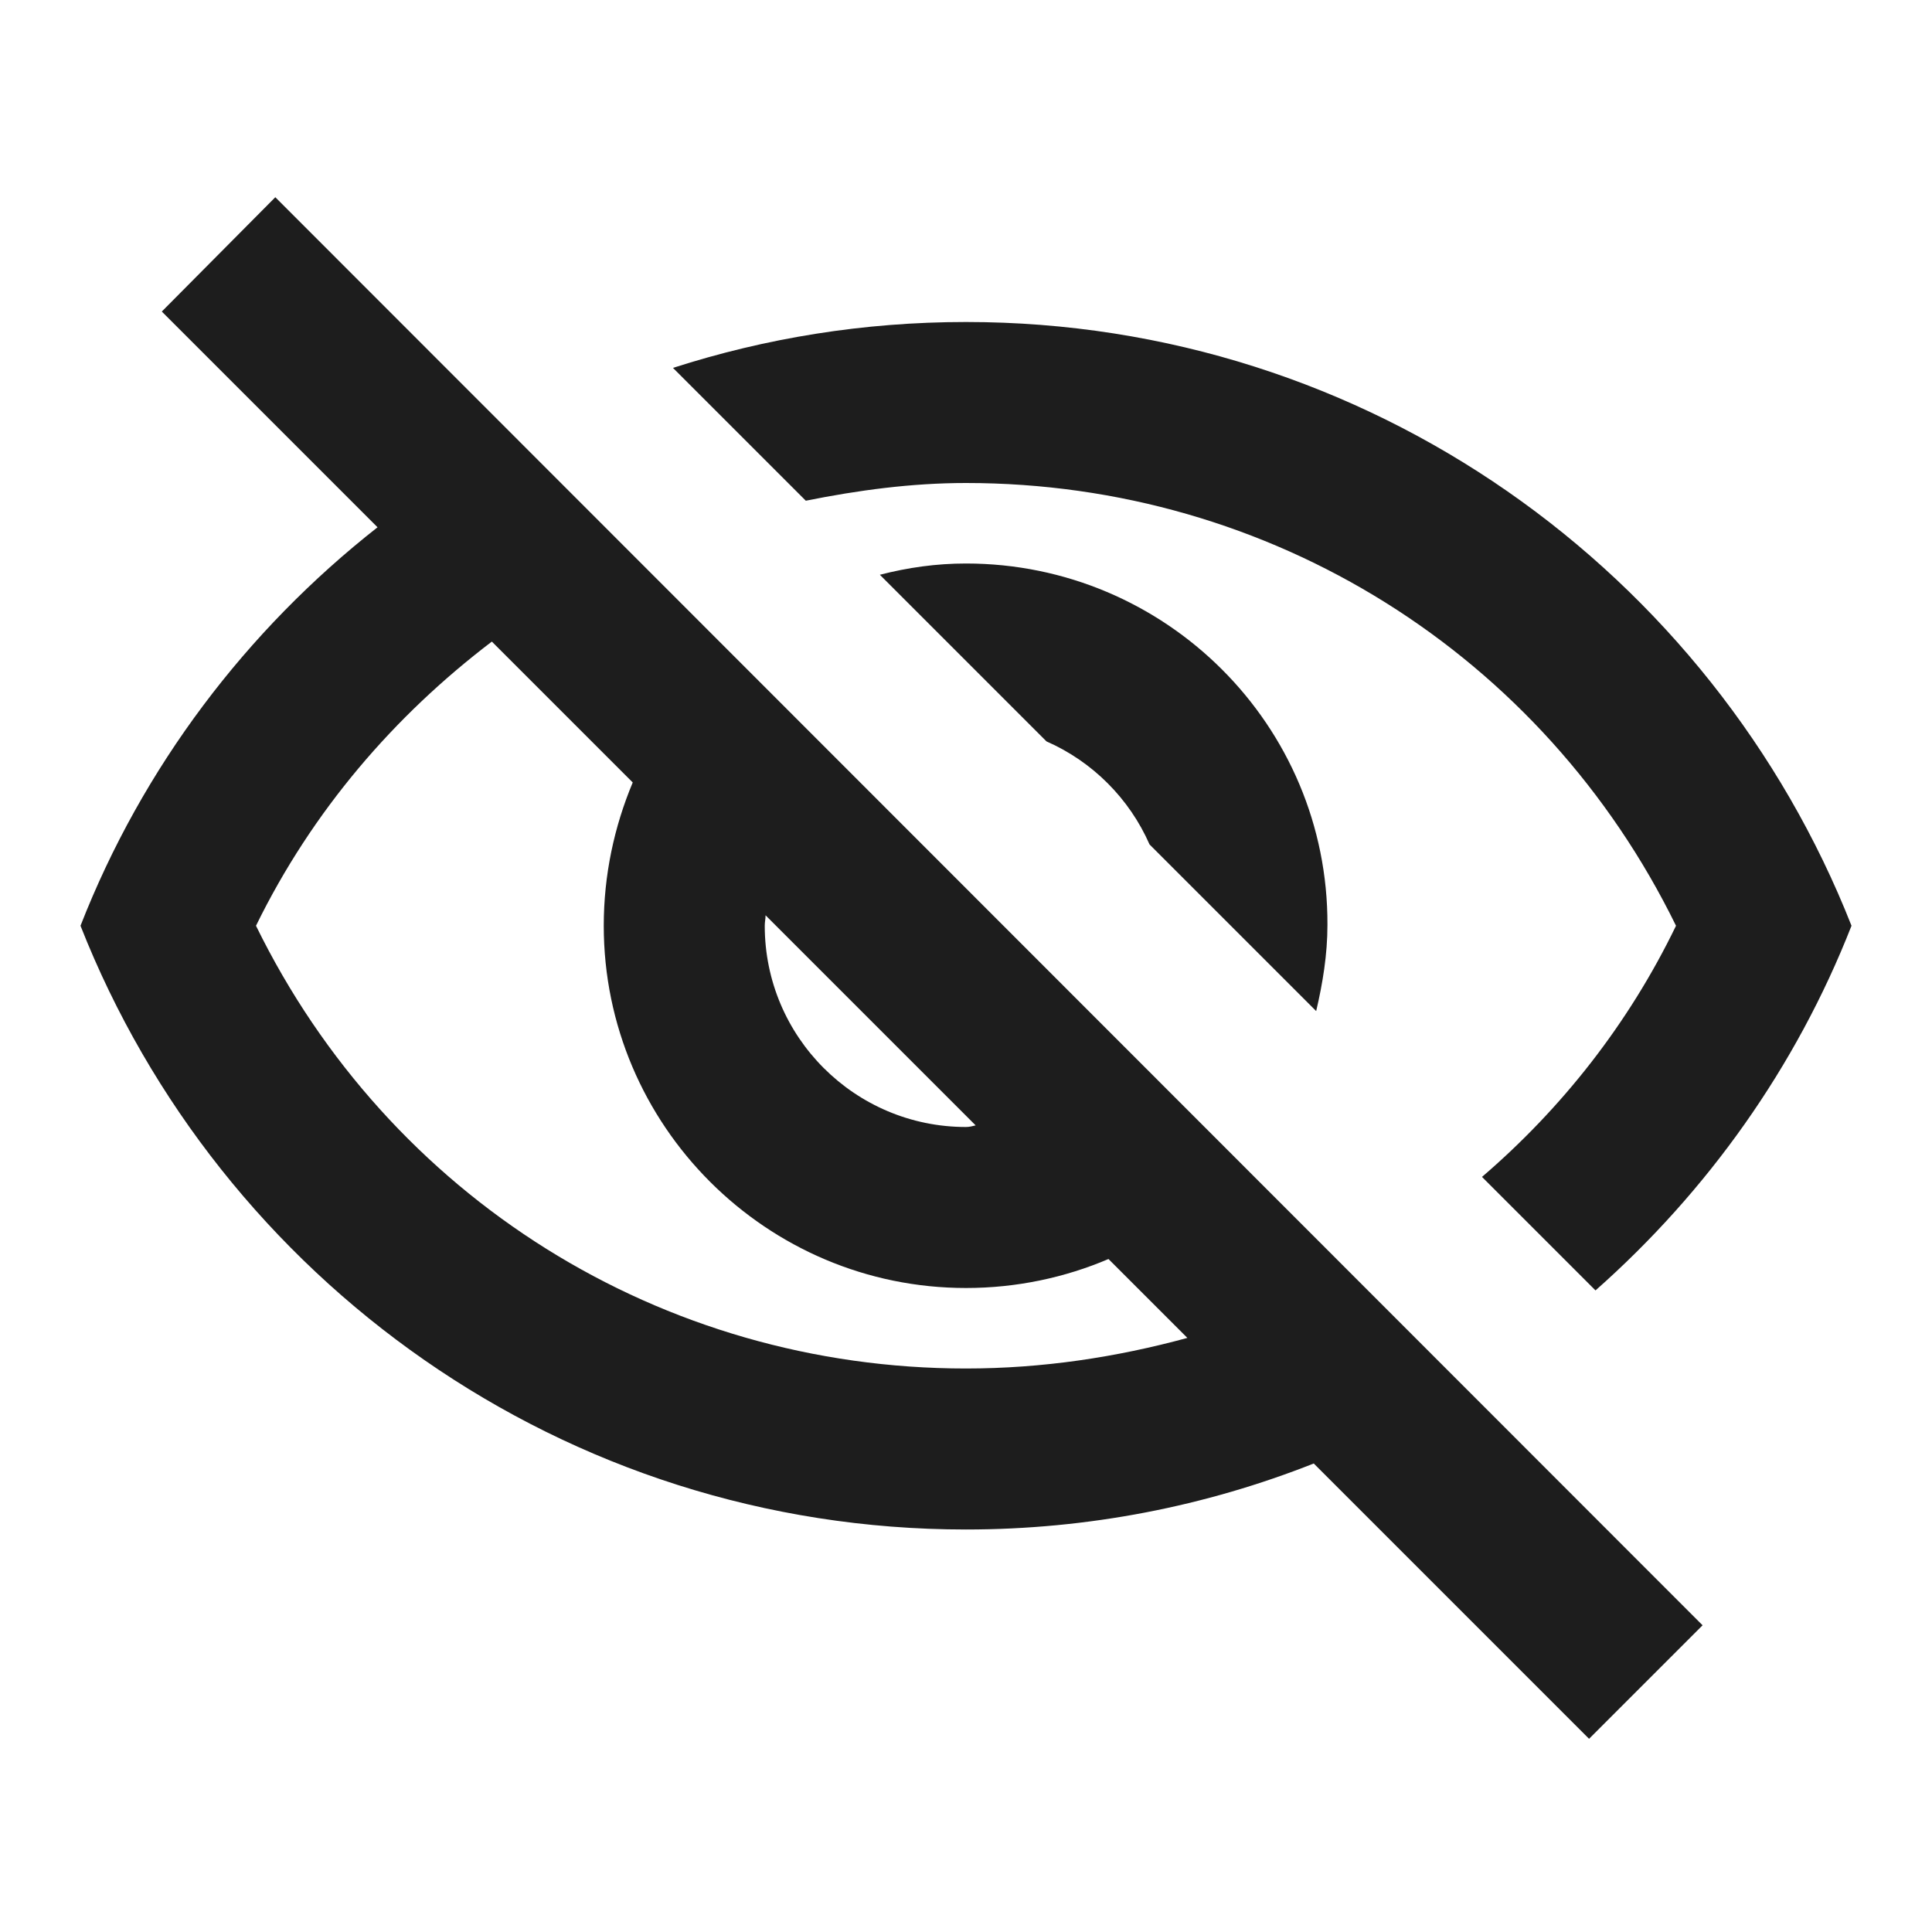
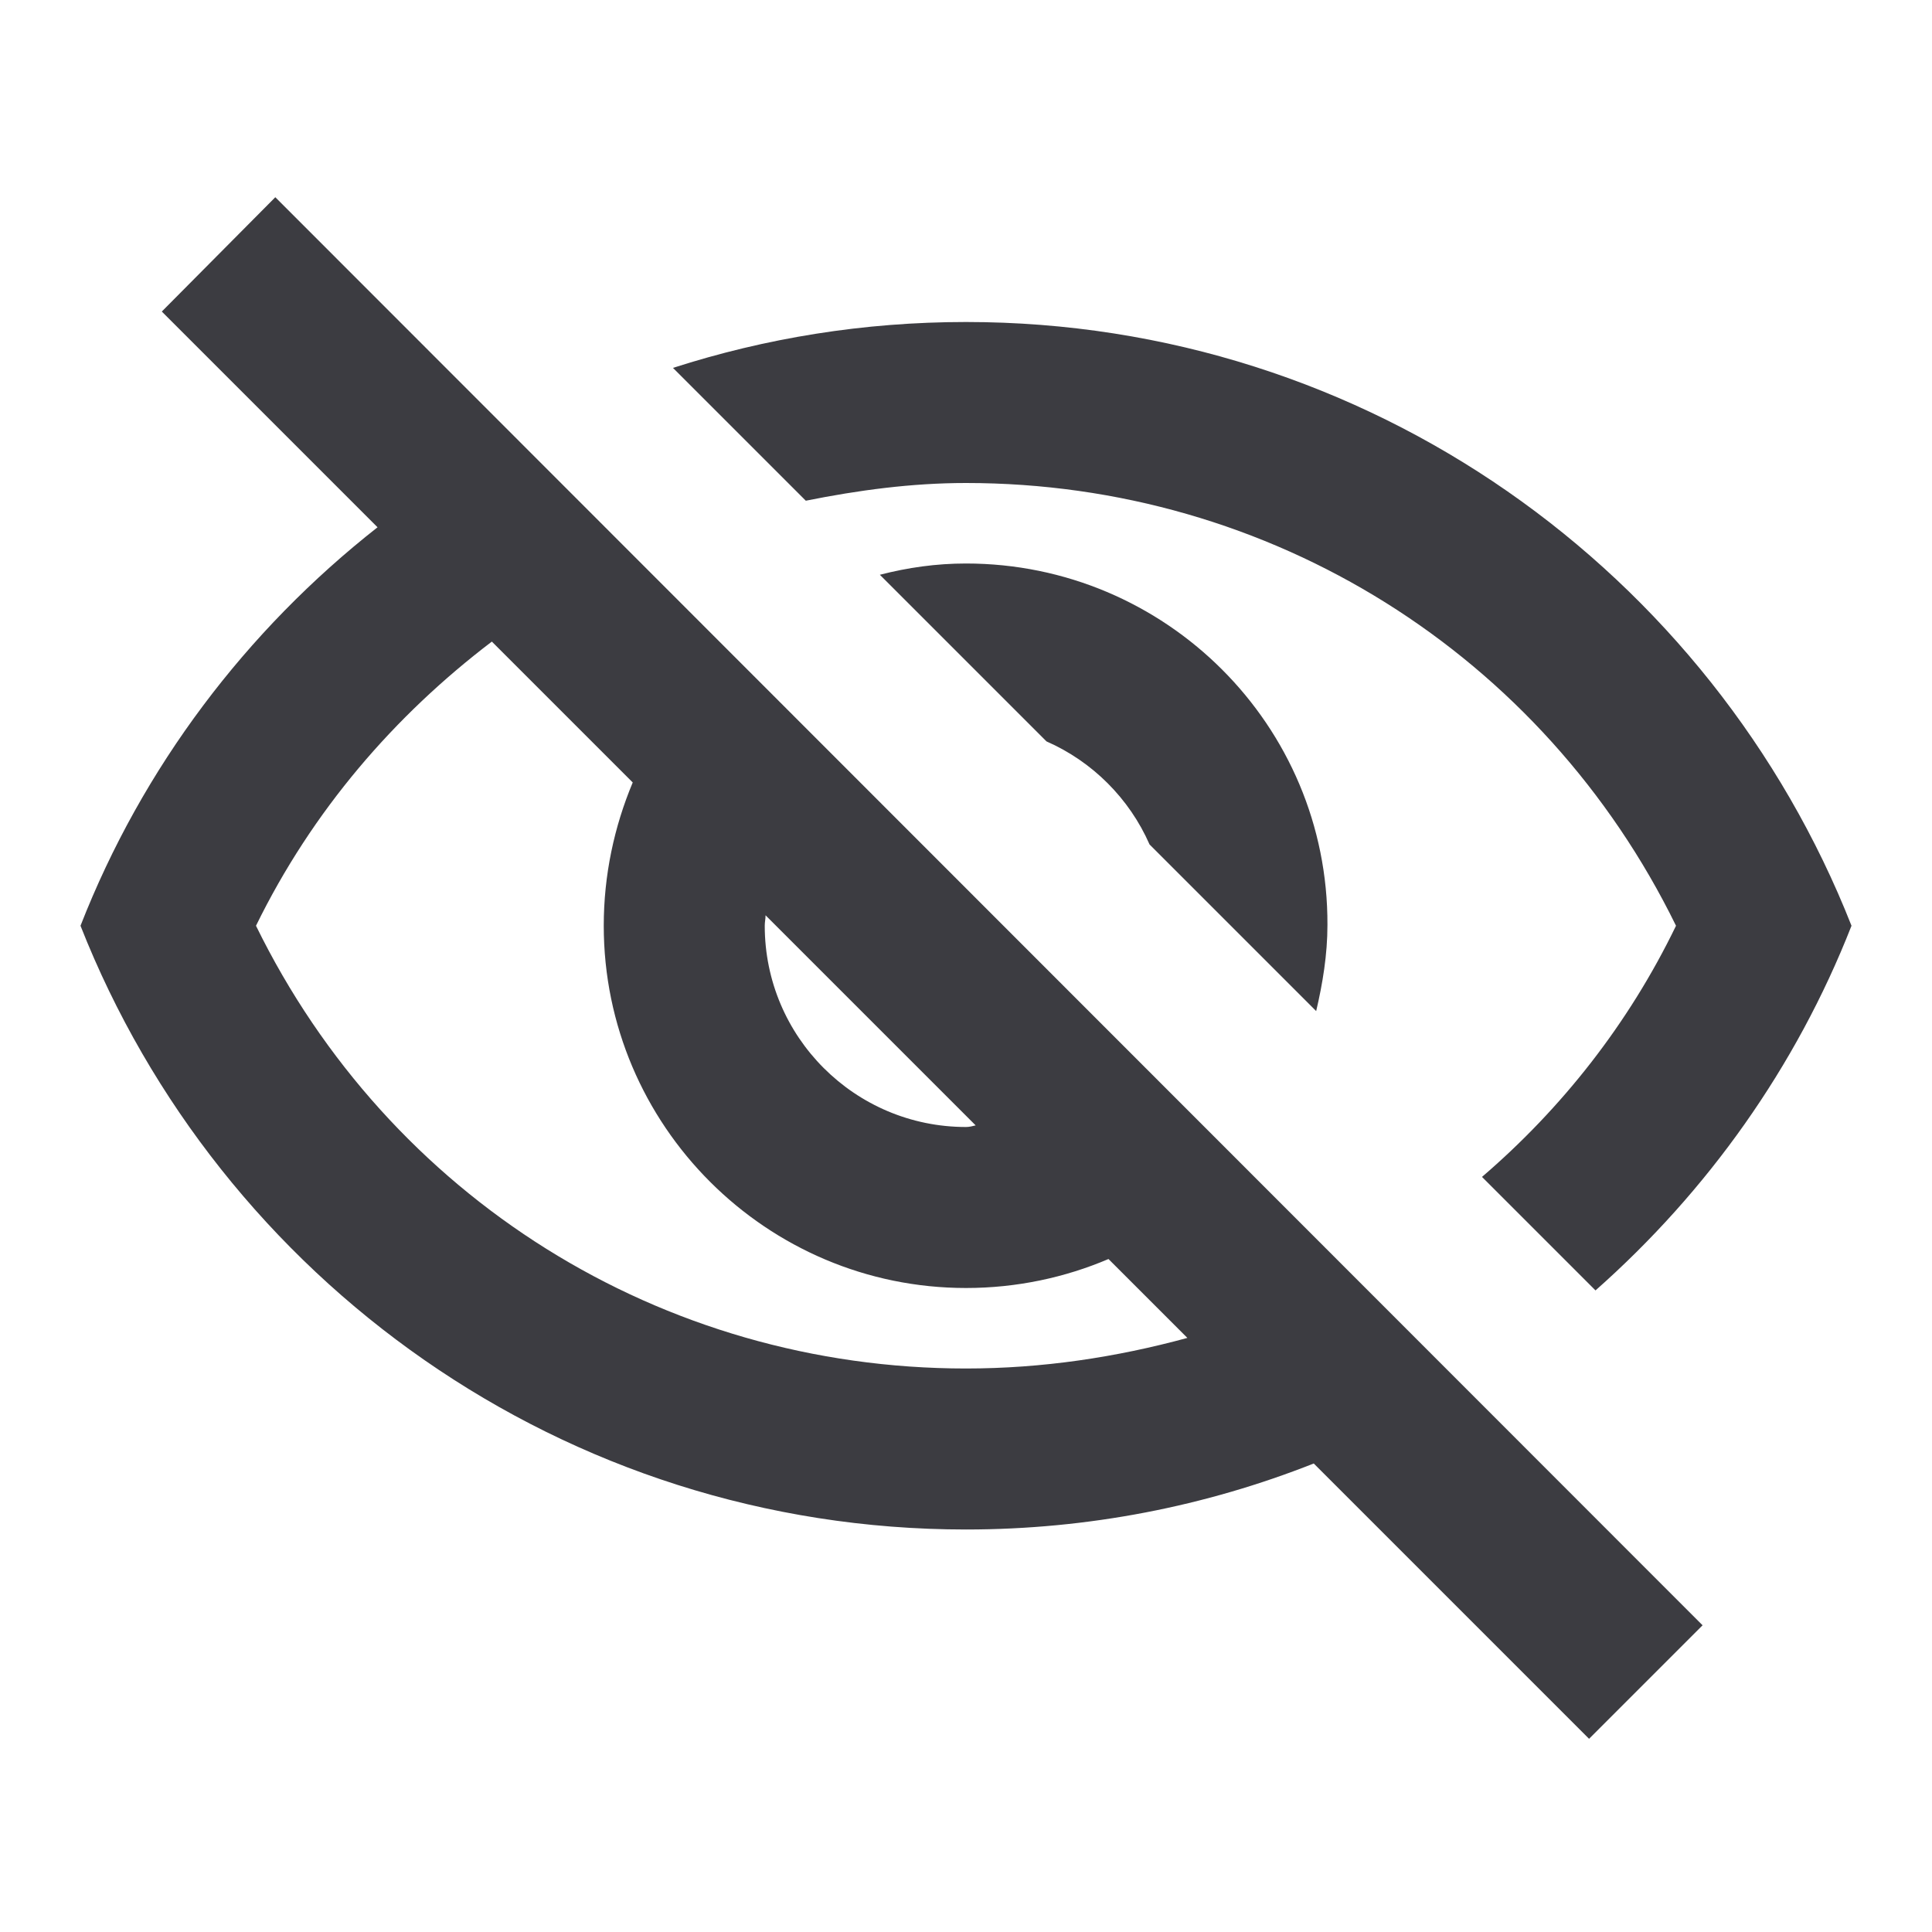
<svg xmlns="http://www.w3.org/2000/svg" width="24" height="24" viewBox="0 0 24 24" fill="none">
-   <path fill-rule="evenodd" clip-rule="evenodd" d="M12 6C15.79 6 19.17 8.13 20.82 11.5C20.23 12.72 19.4 13.77 18.41 14.62L19.82 16.03C21.21 14.8 22.31 13.26 23 11.5C21.27 7.11 17 4 12 4C10.73 4 9.51 4.2 8.36 4.57L10.01 6.22C10.66 6.09 11.32 6 12 6ZM10.93 7.14L13 9.21C13.57 9.46 14.03 9.92 14.28 10.49L16.35 12.56C16.43 12.22 16.49 11.86 16.49 11.49C16.5 9.01 14.48 7 12 7C11.63 7 11.28 7.05 10.93 7.14ZM2.01 3.87L4.69 6.55C3.06 7.83 1.77 9.53 1 11.5C2.73 15.89 7 19 12 19C13.52 19 14.98 18.71 16.32 18.18L19.74 21.6L21.15 20.19L3.42 2.45L2.01 3.87ZM9.51 11.37L12.12 13.98C12.08 13.99 12.04 14 12 14C10.62 14 9.5 12.88 9.5 11.5C9.5 11.45 9.51 11.42 9.51 11.37ZM6.11 7.97L7.86 9.72C7.63 10.27 7.5 10.87 7.5 11.5C7.5 13.98 9.52 16 12 16C12.63 16 13.23 15.87 13.77 15.64L14.75 16.62C13.87 16.86 12.95 17 12 17C8.21 17 4.83 14.87 3.18 11.5C3.88 10.07 4.9 8.89 6.11 7.97Z" fill="#1D1D1D" />
+   <path fill-rule="evenodd" clip-rule="evenodd" d="M12 6C15.79 6 19.17 8.13 20.82 11.5C20.23 12.72 19.4 13.77 18.41 14.62L19.82 16.03C21.21 14.8 22.31 13.26 23 11.5C21.27 7.11 17 4 12 4C10.73 4 9.51 4.2 8.36 4.57L10.01 6.22C10.66 6.09 11.32 6 12 6ZM10.93 7.14L13 9.21C13.57 9.46 14.03 9.92 14.28 10.49L16.35 12.56C16.43 12.22 16.49 11.86 16.49 11.49C16.5 9.01 14.48 7 12 7C11.63 7 11.28 7.05 10.93 7.14ZM2.01 3.87L4.69 6.55C3.06 7.83 1.77 9.53 1 11.5C2.73 15.89 7 19 12 19C13.52 19 14.98 18.71 16.32 18.18L19.74 21.6L21.15 20.19L3.42 2.45L2.01 3.87ZM9.51 11.37L12.12 13.98C12.08 13.99 12.04 14 12 14C10.62 14 9.5 12.88 9.5 11.5C9.5 11.45 9.51 11.42 9.51 11.37ZM6.11 7.97L7.86 9.72C7.63 10.27 7.5 10.87 7.5 11.5C7.5 13.98 9.52 16 12 16C12.63 16 13.23 15.87 13.77 15.64L14.75 16.62C13.87 16.86 12.95 17 12 17C8.21 17 4.83 14.87 3.18 11.5C3.88 10.07 4.9 8.89 6.11 7.97Z" fill="#3C3C41" />
</svg>
